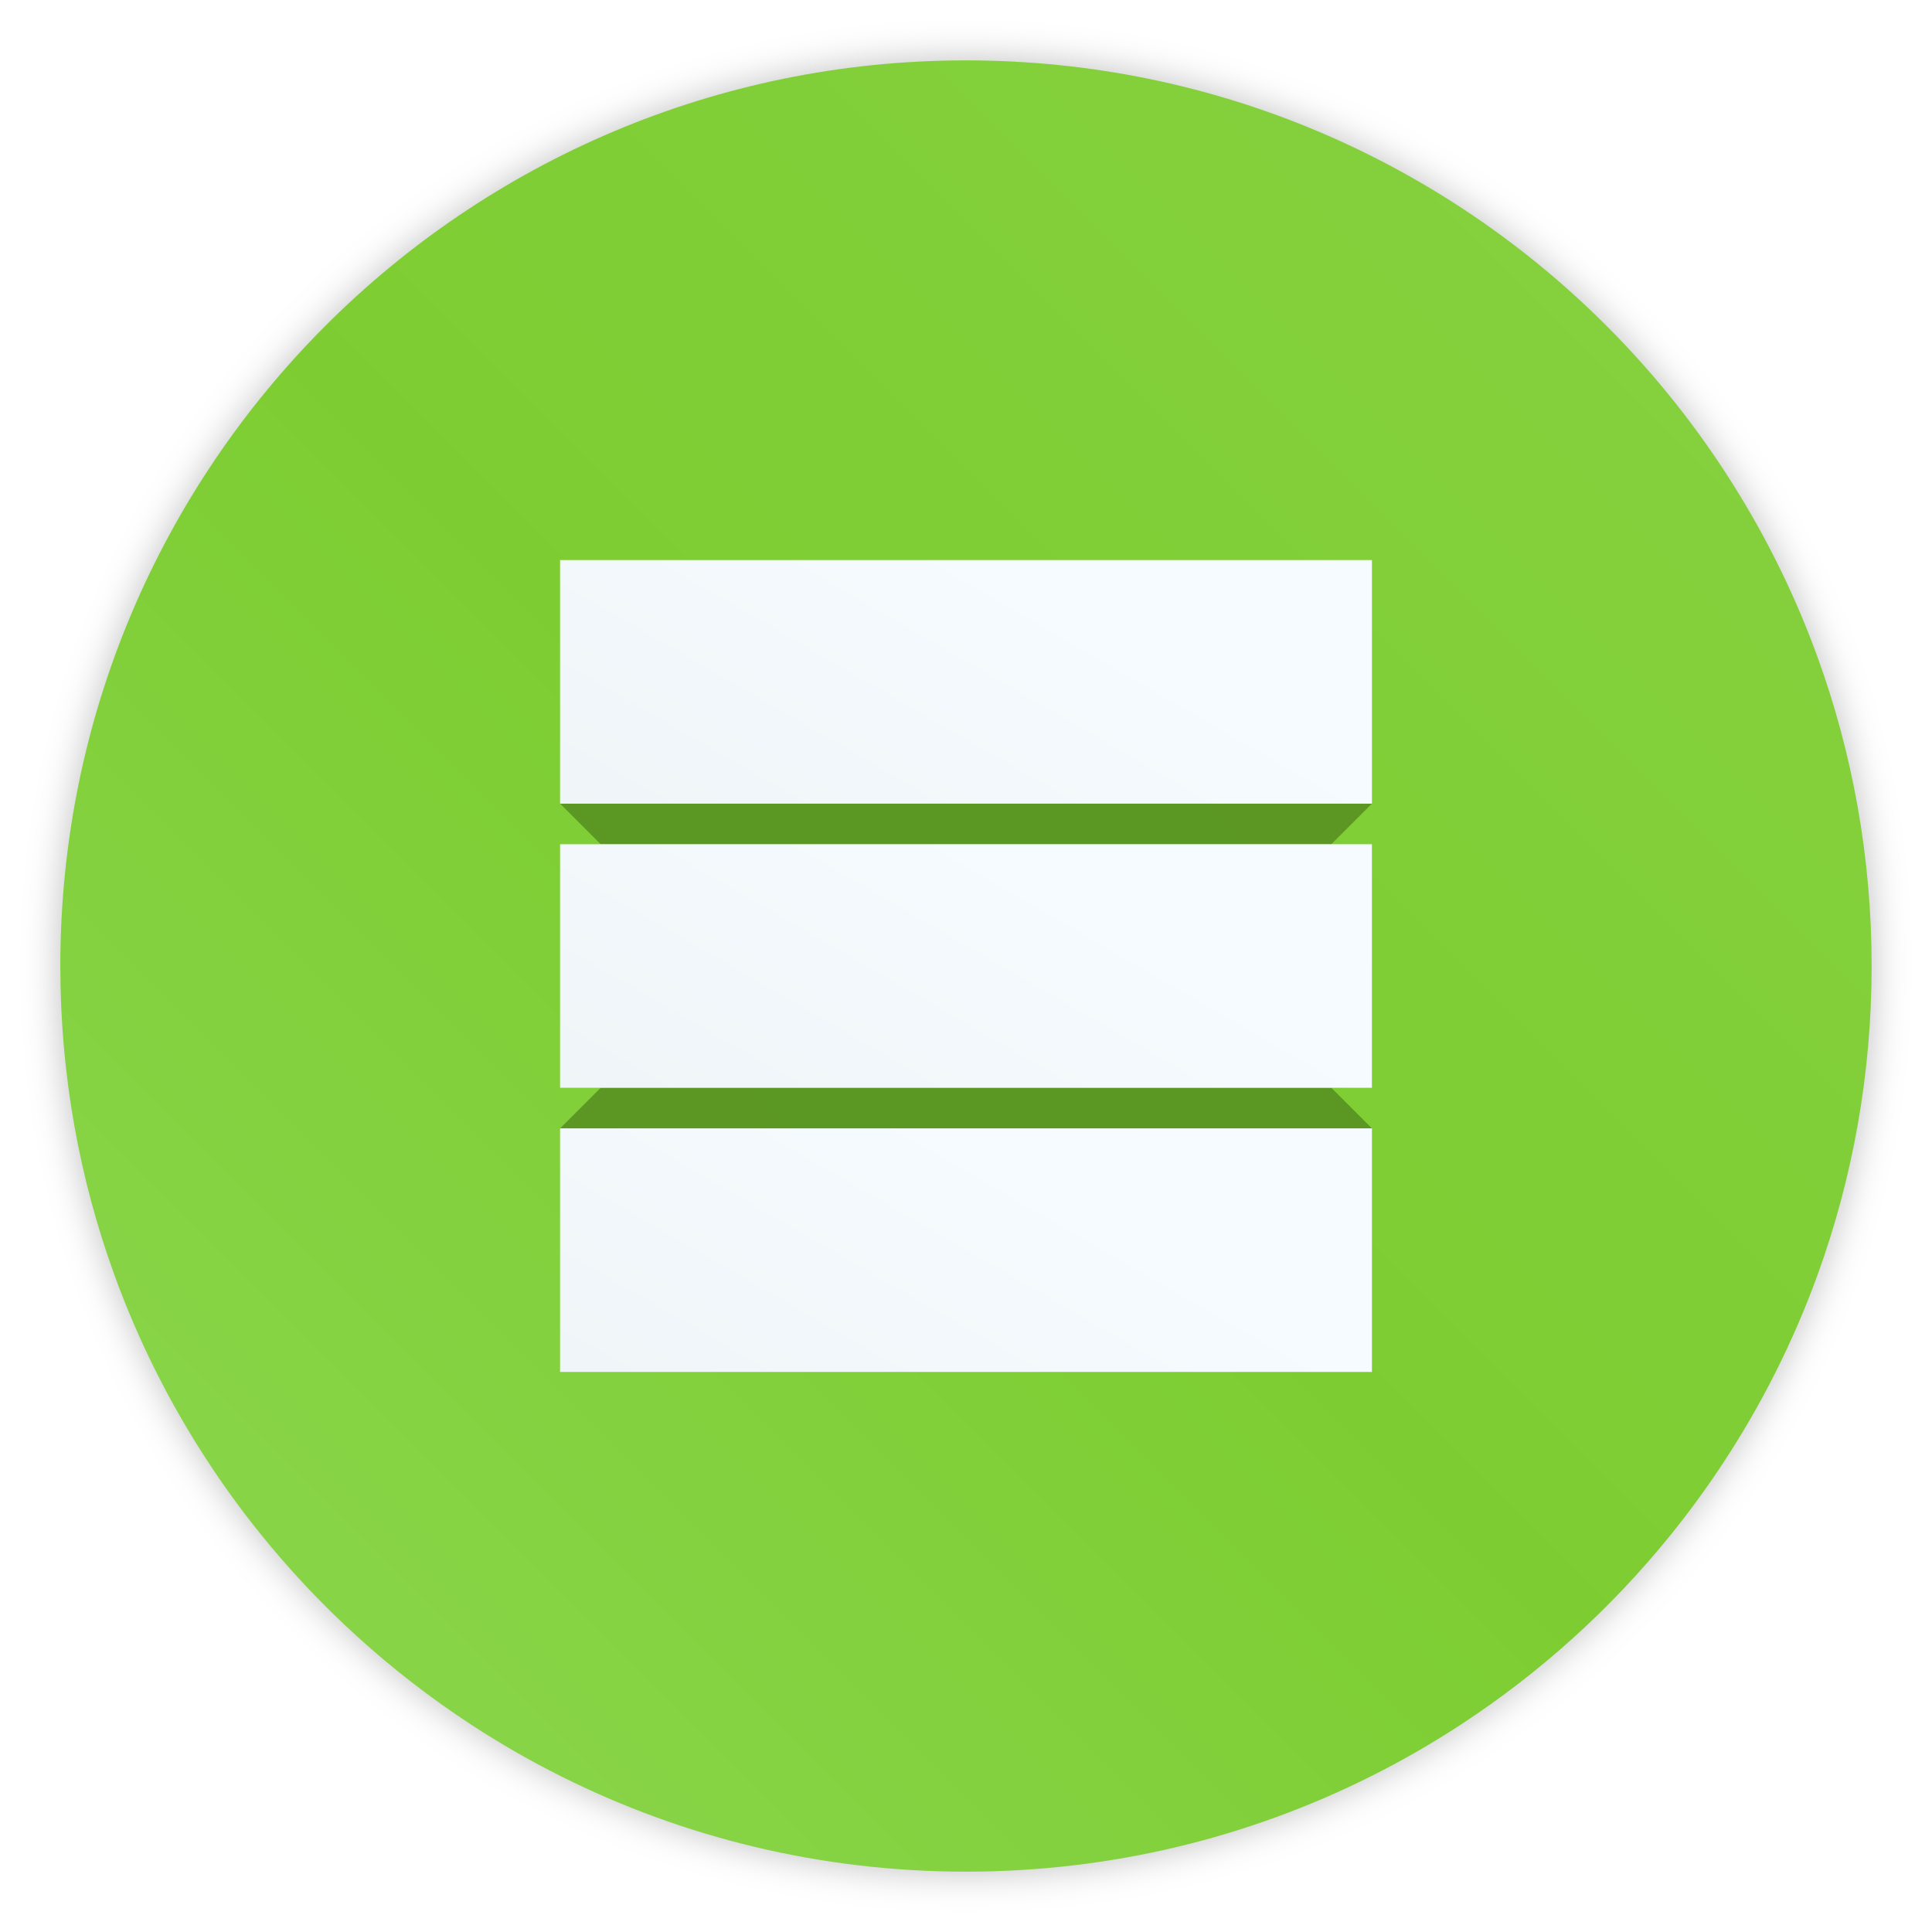
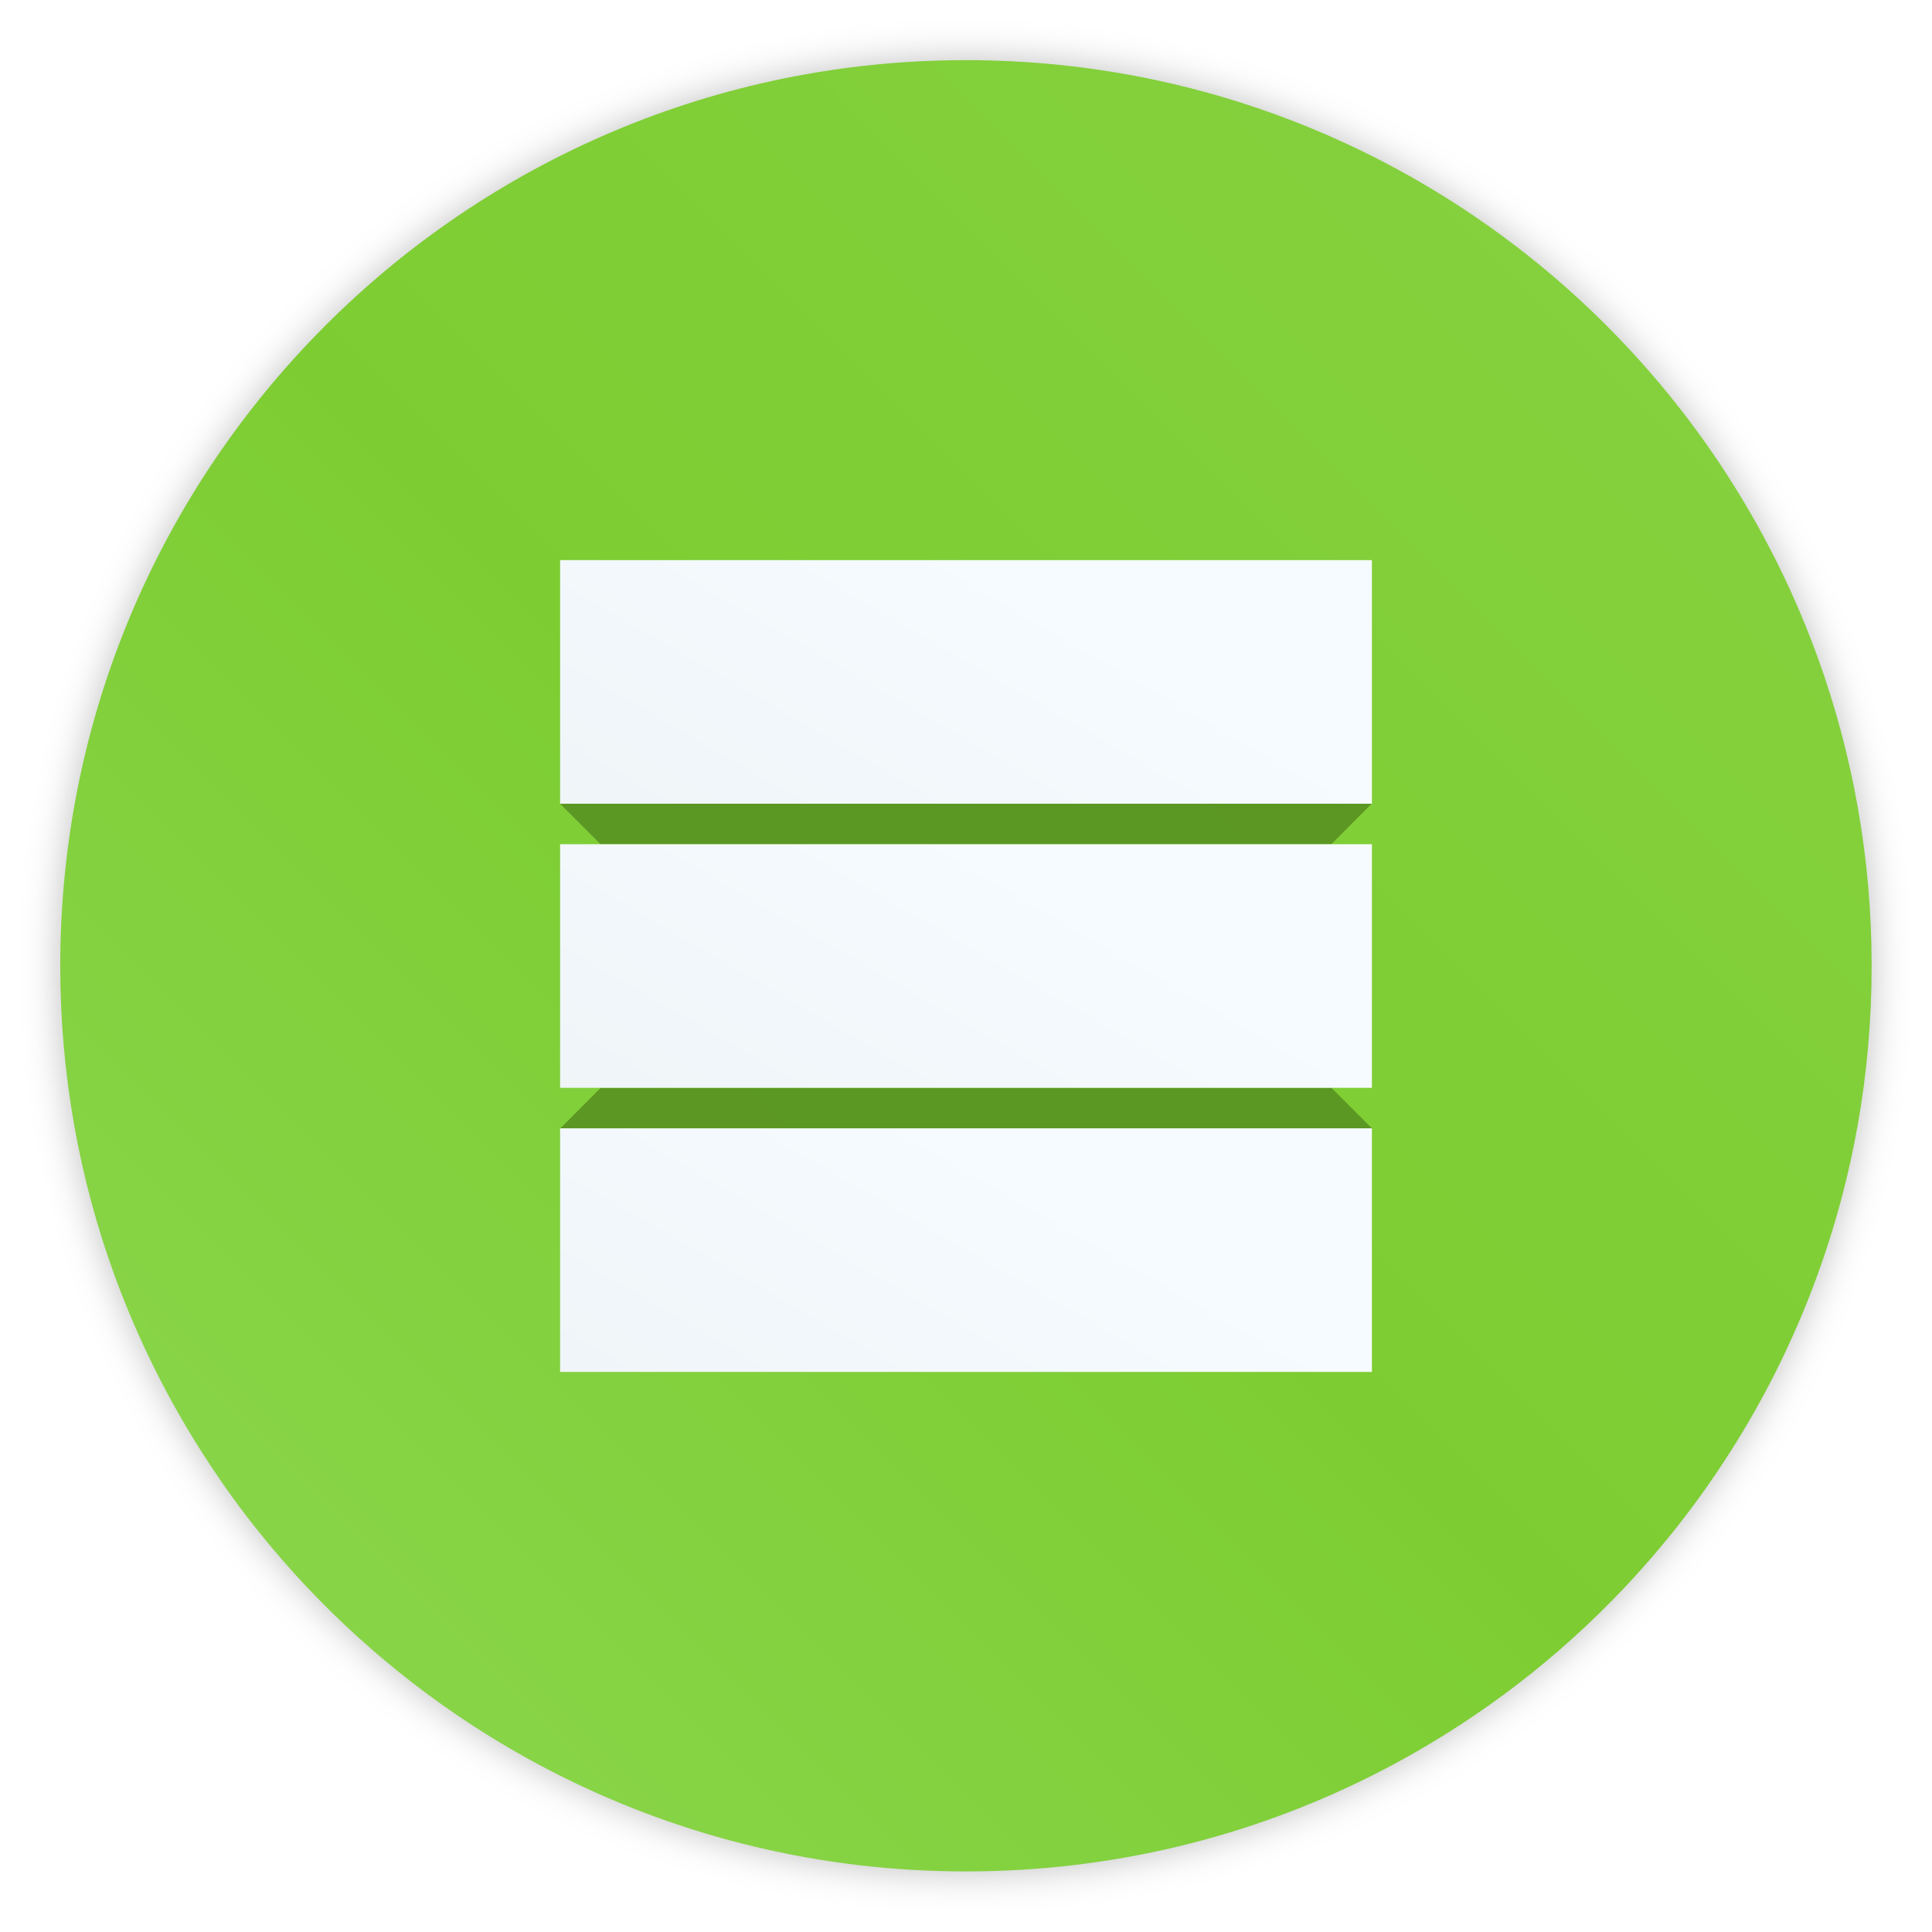
- <svg xmlns="http://www.w3.org/2000/svg" xmlns:xlink="http://www.w3.org/1999/xlink" height="64" width="64" version="1.1" id="svg41">
-   <defs id="defs45">
-     <linearGradient id="g-3" x1="-322.18" x2="-320.91" y1="509.99" y2="594.99" gradientTransform="matrix(0.26453,0,0,0.23277,15.931,-91.006)" gradientUnits="userSpaceOnUse">
-       <stop stop-color="#eff0f1" offset="0" id="stop2" />
-       <stop stop-color="#ccd2d7" offset="1" id="stop4" />
+ <svg xmlns="http://www.w3.org/2000/svg" xmlns:xlink="http://www.w3.org/1999/xlink" width="64" height="64" version="1.1" viewBox="0 0 16.933 16.933">
+   <defs>
+     <filter id="filter11290-6" x="-.024" y="-.024" width="1.048" height="1.048" color-interpolation-filters="sRGB">
+       <feGaussianBlur stdDeviation="0.159" />
+     </filter>
+     <linearGradient id="linearGradient1005-2" x1=".739" x2="16.388" y1="16.296" y2=".647" gradientTransform="translate(15.048 9.6483)" gradientUnits="userSpaceOnUse">
+       <stop stop-color="#8cd750" offset="0" />
+       <stop stop-color="#7dcd32" offset=".483" />
+       <stop stop-color="#87d241" offset="1" />
    </linearGradient>
-     <linearGradient id="e-6" x1="-303.15" x2="-301.88" y1="591.82" y2="515.06" gradientTransform="matrix(0.26453,0,0,0.22561,17.931,-94.346)" gradientUnits="userSpaceOnUse">
-       <stop stop-color="#ffee5e" offset="0" id="stop7-7" />
-       <stop stop-color="#feff9f" offset="1" id="stop9" />
+     <linearGradient id="linearGradient1284" x1="17.483" x2="37.758" y1="4.716" y2="39.833" gradientTransform="matrix(-.17678 -.00075271 .00075271 .17591 27.787 14.255)" gradientUnits="userSpaceOnUse" xlink:href="#g" />
+     <linearGradient id="g">
+       <stop stop-color="#f6fbff" offset="0" />
+       <stop stop-color="#eaeff2" offset="1" />
    </linearGradient>
-     <linearGradient id="f-5" x1="-322.73" x2="-320.91" y1="595.62" y2="510.62" gradientTransform="matrix(0.26757,0,0,0.22024,21.111,-98.601)" gradientUnits="userSpaceOnUse">
-       <stop stop-color="#ff594d" offset="0" id="stop12" />
-       <stop stop-color="#ff7f76" offset="1" id="stop14" />
-     </linearGradient>
-     <linearGradient id="a-3" x1="32.079" x2="31.961" y1="62.104" y2="3.058" gradientTransform="matrix(1.2321,0,0,1.2321,-105.0272,-8.4535)" gradientUnits="userSpaceOnUse">
-       <stop stop-color="#957d75" offset="0" id="stop17" />
-       <stop stop-color="#d1b0a4" offset="1" id="stop19" />
-     </linearGradient>
-     <filter id="j" x="-0.028" y="-0.051" width="1.056" height="1.102" color-interpolation-filters="sRGB">
-       <feGaussianBlur stdDeviation="0.425" id="feGaussianBlur22" />
-     </filter>
-     <filter id="i" x="-0.028" y="-0.052" width="1.055" height="1.104" color-interpolation-filters="sRGB">
-       <feGaussianBlur stdDeviation="0.42" id="feGaussianBlur25" />
-     </filter>
-     <filter id="h" x="-0.027" y="-0.053" width="1.054" height="1.106" color-interpolation-filters="sRGB">
-       <feGaussianBlur stdDeviation="0.42" id="feGaussianBlur28" />
-     </filter>
-     <filter id="k" x="-0.084" y="-0.084" width="1.168" height="1.168" color-interpolation-filters="sRGB">
-       <feGaussianBlur stdDeviation="1.407" id="feGaussianBlur31" />
-     </filter>
-     <linearGradient id="linearGradient862-3" x1="7.937" x2="7.937" y1="15.081" y2="1.852" gradientTransform="matrix(3.7796,0,0,3.7796,-96.579,0)" gradientUnits="userSpaceOnUse">
-       <stop stop-color="#846458" offset="0" id="stop34" />
-       <stop stop-color="#ad8578" offset="1" id="stop36" />
-     </linearGradient>
-     <style type="text/css" id="style950" />
-     <filter id="filter968" x="-0.12" y="-0.12" width="1.24" height="1.24" color-interpolation-filters="sRGB">
-       <feGaussianBlur stdDeviation="0.066" id="feGaussianBlur952" />
-     </filter>
-     <filter id="filter1016" x="-0.037" y="-0.177" width="1.074" height="1.354" color-interpolation-filters="sRGB">
-       <feGaussianBlur stdDeviation="0.098" id="feGaussianBlur955" />
-     </filter>
-     <filter id="filter1024" x="-0.106" y="-0.51" width="1.212" height="2.019" color-interpolation-filters="sRGB">
-       <feGaussianBlur stdDeviation="0.281" id="feGaussianBlur958" />
-     </filter>
-     <linearGradient id="linearGradient1154" x1="-184.76" x2="-170.21" y1="-15.818" y2="-1.266" gradientTransform="matrix(3.7796,0,0,3.7796,621.7689,91.91819)" gradientUnits="userSpaceOnUse">
-       <stop stop-color="#fed54f" offset="0" id="stop961" />
-       <stop stop-color="#ffbb4d" offset="1" id="stop963" />
-     </linearGradient>
-     <linearGradient id="linearGradient1190" x1="-38.893" x2="-38.893" y1="8.996" y2="10.583" gradientTransform="matrix(0.96,0,0,0.83333,-12.871,2.9791)" gradientUnits="userSpaceOnUse">
-       <stop stop-color="#c6d4e7" offset="0" id="stop966" />
-       <stop stop-color="#d8e5f8" offset=".097" id="stop968" />
-       <stop stop-color="#fff" offset=".207" id="stop970" />
-       <stop stop-color="#f1f4f5" offset=".498" id="stop972" />
-       <stop stop-color="#a1aab0" offset=".737" id="stop974" />
-       <stop stop-color="#a2abb0" offset=".789" id="stop976" />
-       <stop stop-color="#a2a7a2" offset=".941" id="stop978" />
-       <stop stop-color="#d6d1b4" offset="1" id="stop980" />
-     </linearGradient>
-     <filter id="filter1221" x="-0.018" y="-0.035" width="1.036" height="1.07" color-interpolation-filters="sRGB">
-       <feGaussianBlur stdDeviation="0.097" id="feGaussianBlur983" />
-     </filter>
-     <filter id="filter1227" x="-0.022" y="-0.027" width="1.043" height="1.054" color-interpolation-filters="sRGB">
-       <feGaussianBlur stdDeviation="0.114" id="feGaussianBlur986" />
-     </filter>
-     <filter id="filter1233" x="-0.024" y="-0.024" width="1.048" height="1.048" color-interpolation-filters="sRGB">
-       <feGaussianBlur stdDeviation="0.127" id="feGaussianBlur989" />
-     </filter>
-     <filter id="filter2761" x="-0.024" y="-0.024" width="1.048" height="1.048" color-interpolation-filters="sRGB">
-       <feGaussianBlur stdDeviation="0.146" id="feGaussianBlur923" />
-     </filter>
-     <linearGradient id="linearGradient4673" x1="1.257" x2="15.644" y1="15.429" y2="1.108" gradientUnits="userSpaceOnUse" gradientTransform="matrix(3.779602,0,0,3.779602,-96.14149,1.255562)">
-       <stop stop-color="#8cd750" offset="0" id="stop926" />
-       <stop stop-color="#7dcd32" offset=".477" id="stop928" />
-       <stop stop-color="#87d241" offset="1" id="stop930" />
-     </linearGradient>
-     <filter id="filter2105" x="-0.298" y="-0.129" width="1.596" height="1.258" color-interpolation-filters="sRGB">
-       <feGaussianBlur stdDeviation="0.442" id="feGaussianBlur933" />
-     </filter>
-     <linearGradient id="linearGradient2134" x1="32.153" x2="32.153" y1="46.593" y2="4.094" gradientTransform="matrix(1.000007,0,0,1.000007,-96.02675,1.255562)" gradientUnits="userSpaceOnUse">
-       <stop stop-color="#d1ecba" offset="0" id="stop936" />
-       <stop stop-color="#d1ecba" stop-opacity="0" offset="1" id="stop938" />
-     </linearGradient>
-     <style type="text/css" id="style996" />
-     <style type="text/css" id="style998" />
-     <style type="text/css" id="style1000" />
-     <style type="text/css" id="style1002" />
-     <filter id="filter1057" x="-0.027" y="-0.027" width="1.054" height="1.054" color-interpolation-filters="sRGB">
-       <feGaussianBlur stdDeviation="0.619" id="feGaussianBlur1004" />
-     </filter>
-     <linearGradient id="linearGradient1053" x1="-127" x2="-72" y1="60" y2="5" gradientTransform="translate(131.5,-0.51)" gradientUnits="userSpaceOnUse">
-       <stop stop-color="#32d7ff" offset="0" id="stop1007" />
-       <stop stop-color="#329bff" offset="1" id="stop1009" />
-     </linearGradient>
-     <style type="text/css" id="style1012" />
-     <style type="text/css" id="style1014" />
-     <style type="text/css" id="style1016" />
-     <style type="text/css" id="style1018" />
-     <style type="text/css" id="style1020" />
-     <style type="text/css" id="style1022" />
-     <style type="text/css" id="style1024" />
-     <style id="style4" type="text/css" />
-     <filter color-interpolation-filters="sRGB" height="1.048" width="1.048" y="-0.024" x="-0.024" id="filter2761-7">
-       <feGaussianBlur id="feGaussianBlur6" stdDeviation="0.146" />
-     </filter>
-     <linearGradient gradientUnits="userSpaceOnUse" gradientTransform="matrix(3.7796,0,0,3.7796,101.69,7.5815)" y2="1.108" y1="15.429" x2="15.644" x1="1.257" id="linearGradient4673-5">
-       <stop id="stop9-3" offset="0" stop-color="#8cd750" />
-       <stop id="stop11-5" offset=".477" stop-color="#7dcd32" />
-       <stop id="stop13-6" offset="1" stop-color="#87d241" />
-     </linearGradient>
-     <style id="style4-7" type="text/css" />
-     <filter color-interpolation-filters="sRGB" height="1.048" width="1.048" y="-0.024" x="-0.024" id="filter2761-53">
-       <feGaussianBlur id="feGaussianBlur6-5" stdDeviation="0.146" />
-     </filter>
-     <linearGradient id="linearGradient1057">
-       <stop id="stop4-5" offset="0" stop-color="#fff" />
-       <stop id="stop6" offset="1" stop-opacity="0" stop-color="#fff" />
-     </linearGradient>
-     <linearGradient gradientUnits="userSpaceOnUse" gradientTransform="matrix(1.5625,0,0,1.5625,0.40633,-5.1891)" y2="52.847" y1="27.545" x2="34.999" x1="34.999" id="linearGradient982">
-       <stop id="stop9-6" offset="0" stop-color="#32b4ff" />
-       <stop id="stop11-7" offset="1" stop-color="#3287ff" />
-     </linearGradient>
-     <style id="style14" type="text/css" />
-     <style id="style16" type="text/css" />
-     <linearGradient gradientUnits="userSpaceOnUse" gradientTransform="matrix(1.5625,0,0,1.5625,-9.2253,1.3231)" y2="43.681" y1="18.052" x2="21.314" x1="21.314" id="linearGradient1047">
-       <stop id="stop18-2" offset="0" stop-color="#14dc78" />
-       <stop id="stop20" offset="1" stop-color="#14a03c" />
-     </linearGradient>
-     <linearGradient gradientUnits="userSpaceOnUse" gradientTransform="matrix(1.5625,0,0,1.5625,-8.1072,-10.908)" y2="37.368" y1="12.316" x2="41.729" x1="41.729" id="linearGradient1049">
-       <stop id="stop23" offset="0" stop-color="#ff3c64" />
-       <stop id="stop25" offset="1" stop-color="#ff4628" />
-     </linearGradient>
-     <linearGradient xlink:href="#linearGradient1057" gradientUnits="userSpaceOnUse" gradientTransform="matrix(1,0,0,1.2271,0.20646,-10.975)" y2="39.768" y1="32.234" x2="34.427" x1="34.427" id="linearGradient1059" />
-     <linearGradient xlink:href="#linearGradient1057" gradientUnits="userSpaceOnUse" gradientTransform="matrix(1,0,0,1.2271,-12.55,-19.793)" y2="39.768" y1="32.234" x2="34.427" x1="34.427" id="linearGradient1063" />
-     <linearGradient xlink:href="#linearGradient1057" gradientUnits="userSpaceOnUse" gradientTransform="matrix(1,0,0,1.2271,5.7554,-25.761)" y2="39.768" y1="32.234" x2="34.427" x1="34.427" id="linearGradient1067" />
-     <filter color-interpolation-filters="sRGB" height="1.048" width="1.048" y="-0.024" x="-0.024" id="filter2761-5">
-       <feGaussianBlur id="feGaussianBlur31-6" stdDeviation="0.146" />
-     </filter>
-     <linearGradient gradientUnits="userSpaceOnUse" gradientTransform="matrix(3.7796,0,0,3.7796,72.4059,0.53085)" y2="1.17" y1="15.576" x2="15.65" x1="1.332" id="linearGradient1024">
-       <stop id="stop34-2" offset="0" stop-color="#dddfe1" />
-       <stop id="stop36-9" offset="1" stop-opacity=".996" stop-color="#f3f4f6" />
-     </linearGradient>
-     <filter color-interpolation-filters="sRGB" height="1.048" width="1.048" y="-0.024" x="-0.024" id="filter2761-3">
-       <feGaussianBlur id="feGaussianBlur2" stdDeviation="0.146" />
-     </filter>
-     <linearGradient gradientUnits="userSpaceOnUse" gradientTransform="translate(0,-0.07421)" y2="1.17" y1="15.576" x2="15.65" x1="1.332" id="linearGradient1024-6">
-       <stop id="stop5-9" offset="0" stop-color="#dddfe1" />
-       <stop id="stop7-1" offset="1" stop-opacity=".996" stop-color="#f3f4f6" />
-     </linearGradient>
-     <linearGradient xlink:href="#g" id="linearGradient1284" gradientUnits="userSpaceOnUse" gradientTransform="matrix(-0.6681471,-0.00284493,0.00284493,0.6648621,48.01699,17.43722)" x1="17.483" y1="4.716" x2="37.758" y2="39.833" />
-     <linearGradient xlink:href="#g" id="linearGradient1286" gradientUnits="userSpaceOnUse" gradientTransform="matrix(-0.6681471,-0.00284493,0.00284493,0.6648621,48.01699,36.93515)" x1="17.483" y1="4.716" x2="37.758" y2="39.833" />
-     <linearGradient xlink:href="#g" id="linearGradient1288" gradientUnits="userSpaceOnUse" gradientTransform="matrix(-0.6681471,-0.00284493,0.00284493,0.6648621,48.01699,26.85001)" x1="17.483" y1="4.716" x2="37.758" y2="39.833" />
-     <filter id="filter11290" x="-.024" y="-.024" width="1.048" height="1.048" color-interpolation-filters="sRGB">
-       <feGaussianBlur stdDeviation="0.159" id="feGaussianBlur1016" />
-     </filter>
-     <linearGradient id="linearGradient1005" x1=".739" x2="16.388" y1="16.296" y2=".647" gradientTransform="matrix(3.779602,0,0,3.779602,-0.1319455,0.02456655)" gradientUnits="userSpaceOnUse">
-       <stop stop-color="#8cd750" offset="0" id="stop1019" />
-       <stop stop-color="#7dcd32" offset=".483" id="stop1021" />
-       <stop stop-color="#87d241" offset="1" id="stop1023" />
-     </linearGradient>
-     <filter id="filter2105-3" x="-.298" y="-.129" width="1.596" height="1.258" color-interpolation-filters="sRGB">
-       <feGaussianBlur stdDeviation="0.442" id="feGaussianBlur1026" />
-     </filter>
-     <linearGradient id="linearGradient1288-6" x1="32.153" x2="32.153" y1="46.593" y2="4.094" gradientTransform="matrix(1.000007,0,0,1.000007,81.61625,-1.960971)" gradientUnits="userSpaceOnUse">
-       <stop stop-color="#d1ecba" offset="0" id="stop1029" />
-       <stop stop-color="#d1ecba" stop-opacity="0" offset="1" id="stop1031" />
-     </linearGradient>
+     <linearGradient id="linearGradient1286" x1="17.483" x2="37.758" y1="4.716" y2="39.833" gradientTransform="matrix(-.17678 -.00075271 .00075271 .17591 27.787 19.414)" gradientUnits="userSpaceOnUse" xlink:href="#g" />
+     <linearGradient id="linearGradient1288" x1="17.483" x2="37.758" y1="4.716" y2="39.833" gradientTransform="matrix(-.17678 -.00075271 .00075271 .17591 27.787 16.746)" gradientUnits="userSpaceOnUse" xlink:href="#g" />
  </defs>
-   <linearGradient id="a" gradientTransform="matrix(-0.9937603,-0.00423137,0.00423137,0.9888743,47.82267,2.340235)" gradientUnits="userSpaceOnUse" x1="17.483" x2="37.758" xlink:href="#g" y1="4.716" y2="39.833" />
-   <linearGradient id="b" gradientTransform="matrix(-0.9937603,-0.00423137,0.00423137,0.9888743,47.82267,31.34023)" gradientUnits="userSpaceOnUse" x1="17.483" x2="37.758" xlink:href="#g" y1="4.716" y2="39.833" />
-   <linearGradient id="c" gradientTransform="matrix(-0.9937603,-0.00423137,0.00423137,0.9888743,47.82267,16.34023)" gradientUnits="userSpaceOnUse" x1="17.483" x2="37.758" xlink:href="#g" y1="4.716" y2="39.833" />
-   <linearGradient id="d" gradientTransform="matrix(1.030982,0,0,1,-0.512598,0)" gradientUnits="userSpaceOnUse" x1="17" x2="17" y1="1036.362" y2="1012.362">
-     <stop offset="0" stop-color="#178b6f" id="stop5" />
-     <stop offset="1" stop-color="#4dd7c4" id="stop7" />
-   </linearGradient>
-   <linearGradient id="e" gradientTransform="matrix(0.6896444,0,0,1,10.82717,0)" gradientUnits="userSpaceOnUse" x1="33.462" x2="34.117" xlink:href="#g" y1="1013.622" y2="1037.208" />
-   <linearGradient id="f" gradientUnits="userSpaceOnUse" x1="27.8" x2="27.8" y1="1037.362" y2="1011.362">
-     <stop offset="0" stop-color="#178b6f" id="stop11" />
-     <stop offset="1" stop-color="#3cad9d" id="stop13" />
-   </linearGradient>
-   <linearGradient id="g">
-     <stop offset="0" stop-color="#f6fbff" id="stop16" />
-     <stop offset="1" stop-color="#eaeff2" id="stop18" />
-   </linearGradient>
-   <circle cx="8.494" cy="8.46" r="7.938" filter="url(#filter11290)" opacity="0.25" stroke-width="0.14" id="circle1038-7" transform="matrix(3.779602,0,0,3.779602,-0.1028049,0.02456761)" />
-   <path d="m 62,32 c 0,3.596 -0.633,7.045 -1.794,10.24 -0.807,2.221 -1.869,4.321 -3.152,6.264 -0.538,0.817 -1.116,1.605 -1.729,2.363 -1.964,2.426 -4.298,4.538 -6.919,6.253 -0.965,0.632 -1.968,1.21 -3.006,1.728 -4.032,2.018 -8.584,3.153 -13.401,3.153 -4.817,0 -9.369,-1.135 -13.401,-3.153 -1.038,-0.518 -2.042,-1.096 -3.007,-1.728 -2.654,-1.738 -5.016,-3.883 -6.996,-6.349 -0.615,-0.764 -1.191,-1.56 -1.729,-2.384 -1.249,-1.91 -2.284,-3.971 -3.075,-6.149 -1.161,-3.195 -1.793,-6.642 -1.793,-10.237 0,-16.569 13.432,-30.001 30.001,-30.001 8.317,0 15.843,3.385 21.277,8.851 1.566,1.575 2.958,3.323 4.144,5.214 1.12,1.78 2.057,3.688 2.786,5.695 1.161,3.196 1.794,6.644 1.794,10.24 z" fill="url(#linearGradient1005)" stroke-width="0.117" id="path1040" style="fill:url(#linearGradient1005)" />
-   <circle cx="-1389.144" cy="-1305.7" r="0" id="circle994" style="fill:#5e4aa6" />
-   <circle cx="-289.634" cy="-40.192" r="0" fill-rule="evenodd" id="circle996" style="fill:#5e4aa6" />
-   <circle cx="-1329.744" cy="-1241.6" r="0" id="circle998" style="fill:#5e4aa6" />
-   <circle cx="-1254.244" cy="-1243.8" r="0" id="circle1000" style="fill:#5e4aa6" />
-   <circle cx="-154.707" cy="21.658" r="0" fill-rule="evenodd" id="circle1002" style="fill:#5e4aa6" />
-   <g transform="matrix(3.7796,0,0,3.7796,-5.662111,-2.682283)" stroke-width="0.265" id="g1018" style="fill:#5e4aa6">
-     <circle cx="-305.05" cy="-323.78" r="0" id="circle1004" />
-     <circle cx="-312.62" cy="-328.61" r="0" id="circle1006" />
-     <circle cx="-312.62" cy="-328.61" r="0" id="circle1008" />
-     <circle cx="-294.38" cy="-326.48" r="0" id="circle1010" />
-     <circle cx="-288.29" cy="-333.3" r="0" id="circle1012" />
-     <circle cx="-291.11" cy="-326.24" r="0" id="circle1014" />
-     <circle cx="-311.07" cy="-330.68" r="0" id="circle1016" />
-   </g>
-   <circle cx="-1389.144" cy="-1305.7" r="0" id="circle1020" style="fill:#5e4aa6" />
-   <circle cx="-289.634" cy="-40.192" r="0" fill-rule="evenodd" id="circle1022" style="fill:#5e4aa6" />
-   <circle cx="-1329.744" cy="-1241.6" r="0" fill="#5e4aa6" id="circle1026" />
-   <circle cx="-1329.748" cy="-1241.637" r="0" fill="#5e4aa6" stroke-width="1" id="circle1028" />
-   <circle cx="-230.191" cy="23.855" r="0" fill="#5e4aa6" fill-rule="evenodd" stroke-width="1" id="circle1030" />
-   <g fill="#5e4aa6" id="g992">
-     <circle cx="-1066" cy="-1329.5" r="0" id="circle984" />
-     <circle cx="33.512" cy="-63.971" r="0" fill-rule="evenodd" id="circle986" />
-     <circle cx="-987.52" cy="-1401" r="0" id="circle988" />
-     <circle cx="112.01" cy="-135.44" r="0" fill-rule="evenodd" id="circle990" />
-   </g>
-   <g fill="#5e4aa6" id="g1034">
-     <circle cx="-1401.7" cy="-1262.9" r="0" id="circle1028-3" />
-     <circle cx="-302.14" cy="2.599" r="0" fill-rule="evenodd" id="circle1030-6" />
-     <circle cx="-1124.8" cy="-1279.3" r="0" id="circle1032" />
-   </g>
-   <g transform="matrix(3.7796,0,0,3.7796,123.83,-38.184)" fill="#5e4aa6" stroke-width="0.265" id="g1044">
-     <circle cx="-299.02" cy="-338.77" r="0" id="circle1036" />
-     <circle cx="-8.106" cy="-3.949" r="0" fill-rule="evenodd" id="circle1038" />
-     <circle cx="-278.25" cy="-357.69" r="0" id="circle1040" />
-     <circle cx="12.663" cy="-22.859" r="0" fill-rule="evenodd" id="circle1042" />
-   </g>
-   <circle cx="-1184.5" cy="-1290.2" r="0" fill="#5e4aa6" id="circle1050" />
-   <g id="g32" stroke-width="0.265" fill="#5e4aa6" transform="matrix(3.779602,0,0,3.779602,101.5806,7.075037)">
-     <circle id="circle24" r="0" cy="-328.38" cx="-330.35" />
-     <circle id="circle26" r="0" cy="-326.25" cx="-312.11" />
-     <circle id="circle28" r="0" cy="-333.07" cx="-306.02" />
-     <circle id="circle30" r="0" cy="-326.01" cx="-308.84" />
-   </g>
-   <g transform="matrix(3.779602,0,0,3.779602,33.11043,7.075201)" fill="#5e4aa6" stroke-width="0.265" id="g46">
-     <circle cx="-330.35" cy="-328.38" r="0" id="circle38" />
-     <circle cx="-312.11" cy="-326.25" r="0" id="circle40" />
-     <circle cx="-306.02" cy="-333.07" r="0" id="circle42" />
-     <circle cx="-308.84" cy="-326.01" r="0" id="circle44" />
-   </g>
-   <circle style="stroke-width:1" id="circle41" fill="#5e4aa6" r="0" cy="-1241.6" cx="-1246.501" />
-   <circle style="stroke-width:1" id="circle43" fill-rule="evenodd" fill="#5e4aa6" r="0" cy="23.855" cx="-146.951" />
-   <path style="color:#000000;font-style:normal;font-variant:normal;font-weight:normal;font-stretch:normal;font-size:medium;line-height:normal;font-family:sans-serif;font-variant-ligatures:normal;font-variant-position:normal;font-variant-caps:normal;font-variant-numeric:normal;font-variant-alternates:normal;font-variant-east-asian:normal;font-feature-settings:normal;font-variation-settings:normal;text-indent:0;text-align:start;text-decoration:none;text-decoration-line:none;text-decoration-style:solid;text-decoration-color:#000000;letter-spacing:normal;word-spacing:normal;text-transform:none;writing-mode:lr-tb;direction:ltr;text-orientation:mixed;dominant-baseline:auto;baseline-shift:baseline;text-anchor:start;white-space:normal;shape-padding:0;shape-margin:0;inline-size:0;clip-rule:nonzero;display:inline;overflow:visible;visibility:visible;isolation:auto;mix-blend-mode:normal;color-interpolation:sRGB;color-interpolation-filters:linearRGB;solid-color:#000000;solid-opacity:1;vector-effect:none;fill:#5c9724;fill-opacity:0.996;fill-rule:nonzero;stroke-width:0.672;stroke-linecap:butt;stroke-linejoin:miter;stroke-miterlimit:4;stroke-dasharray:none;stroke-dashoffset:0;stroke-opacity:1;color-rendering:auto;image-rendering:auto;shape-rendering:auto;text-rendering:auto;enable-background:accumulate;stop-color:#000000;stop-opacity:1;stroke:none;opacity:1" d="M 44.102,27.966 H 19.898 l -1.345,-1.345 h 26.894 z" id="path1272" />
-   <path style="color:#000000;font-style:normal;font-variant:normal;font-weight:normal;font-stretch:normal;font-size:medium;line-height:normal;font-family:sans-serif;font-variant-ligatures:normal;font-variant-position:normal;font-variant-caps:normal;font-variant-numeric:normal;font-variant-alternates:normal;font-variant-east-asian:normal;font-feature-settings:normal;font-variation-settings:normal;text-indent:0;text-align:start;text-decoration:none;text-decoration-line:none;text-decoration-style:solid;text-decoration-color:#000000;letter-spacing:normal;word-spacing:normal;text-transform:none;writing-mode:lr-tb;direction:ltr;text-orientation:mixed;dominant-baseline:auto;baseline-shift:baseline;text-anchor:start;white-space:normal;shape-padding:0;shape-margin:0;inline-size:0;clip-rule:nonzero;display:inline;overflow:visible;visibility:visible;isolation:auto;mix-blend-mode:normal;color-interpolation:sRGB;color-interpolation-filters:linearRGB;solid-color:#000000;solid-opacity:1;vector-effect:none;fill:#5c9724;fill-opacity:0.996;fill-rule:nonzero;stroke-width:0.672;stroke-linecap:butt;stroke-linejoin:miter;stroke-miterlimit:4;stroke-dasharray:none;stroke-dashoffset:0;stroke-opacity:1;color-rendering:auto;image-rendering:auto;shape-rendering:auto;text-rendering:auto;enable-background:accumulate;stop-color:#000000;stop-opacity:1;stroke:none;opacity:1" d="m 19.898,36.034 h 24.204 l 1.345,1.345 H 18.553 Z" id="path1274" />
-   <path d="m 18.553,18.553 h 26.894 v 8.068 H 18.553 Z" fill="url(#a)" id="path1276" style="fill:url(#linearGradient1284);stroke-width:0.672" />
-   <path d="m 18.553,37.379 h 26.894 v 8.068 H 18.553 Z" fill="url(#b)" id="path1278" style="fill:url(#linearGradient1286);stroke-width:0.672" />
-   <path d="m 18.553,27.966 h 21.27 5.623 v 8.068 H 18.553 Z" fill="url(#c)" id="path1280" style="fill:url(#linearGradient1288);stroke-width:0.672" />
-   <g fill="#5e4aa6" stroke-width="0.265" id="g1050" transform="matrix(3.779602,0,0,3.779602,81.47286,0.02456761)">
-     <circle cx="-330.35" cy="-328.38" r="0" id="circle1042-5" />
-     <circle cx="-312.11" cy="-326.25" r="0" id="circle1044" />
-     <circle cx="-306.02" cy="-333.07" r="0" id="circle1046" />
-     <circle cx="-308.84" cy="-326.01" r="0" id="circle1048" />
+   <g transform="translate(-15.083 -9.6418)">
+     <circle cx="23.549" cy="18.108" r="7.938" filter="url(#filter11290-6)" opacity=".25" stroke-width=".14" />
+     <path d="m31.487 18.108c0 0.952-0.167 1.864-0.475 2.709-0.214 0.588-0.494 1.143-0.834 1.657-0.142 0.216-0.295 0.425-0.457 0.625-0.52 0.642-1.137 1.201-1.831 1.654-0.255 0.167-0.521 0.32-0.795 0.457-1.067 0.534-2.271 0.834-3.546 0.834-1.274 0-2.479-0.3-3.546-0.834-0.275-0.137-0.54-0.29-0.796-0.457-0.702-0.46-1.327-1.027-1.851-1.68-0.163-0.202-0.315-0.413-0.457-0.631-0.33-0.505-0.604-1.051-0.814-1.627-0.307-0.845-0.474-1.757-0.474-2.708 0-4.384 3.554-7.938 7.938-7.938 2.2 0 4.192 0.895 5.63 2.342 0.414 0.417 0.783 0.879 1.096 1.379 0.296 0.471 0.544 0.976 0.737 1.507 0.307 0.846 0.475 1.758 0.475 2.709z" fill="url(#linearGradient1005-2)" stroke-width=".031" />
+     <path d="m26.751 17.041h-6.404l-0.356-0.356h7.115z" color="#000000" color-rendering="auto" dominant-baseline="auto" fill="#5c9724" fill-opacity=".996" image-rendering="auto" shape-rendering="auto" solid-color="#000000" stop-color="#000000" style="font-feature-settings:normal;font-variant-alternates:normal;font-variant-caps:normal;font-variant-east-asian:normal;font-variant-ligatures:normal;font-variant-numeric:normal;font-variant-position:normal;font-variation-settings:normal;inline-size:0;isolation:auto;mix-blend-mode:normal;shape-margin:0;shape-padding:0;text-decoration-color:#000000;text-decoration-line:none;text-decoration-style:solid;text-indent:0;text-orientation:mixed;text-transform:none;white-space:normal" />
+     <path d="m20.348 19.176h6.404l0.356 0.356h-7.115z" color="#000000" color-rendering="auto" dominant-baseline="auto" fill="#5c9724" fill-opacity=".996" image-rendering="auto" shape-rendering="auto" solid-color="#000000" stop-color="#000000" style="font-feature-settings:normal;font-variant-alternates:normal;font-variant-caps:normal;font-variant-east-asian:normal;font-variant-ligatures:normal;font-variant-numeric:normal;font-variant-position:normal;font-variation-settings:normal;inline-size:0;isolation:auto;mix-blend-mode:normal;shape-margin:0;shape-padding:0;text-decoration-color:#000000;text-decoration-line:none;text-decoration-style:solid;text-indent:0;text-orientation:mixed;text-transform:none;white-space:normal" />
+     <g stroke-width=".178">
+       <path d="m19.992 14.551h7.115v2.135h-7.115z" fill="url(#linearGradient1284)" />
+       <path d="m19.992 19.531h7.115v2.135h-7.115z" fill="url(#linearGradient1286)" />
+       <path d="m19.992 17.041h7.115v2.135h-7.115z" fill="url(#linearGradient1288)" />
+     </g>
  </g>
</svg>
